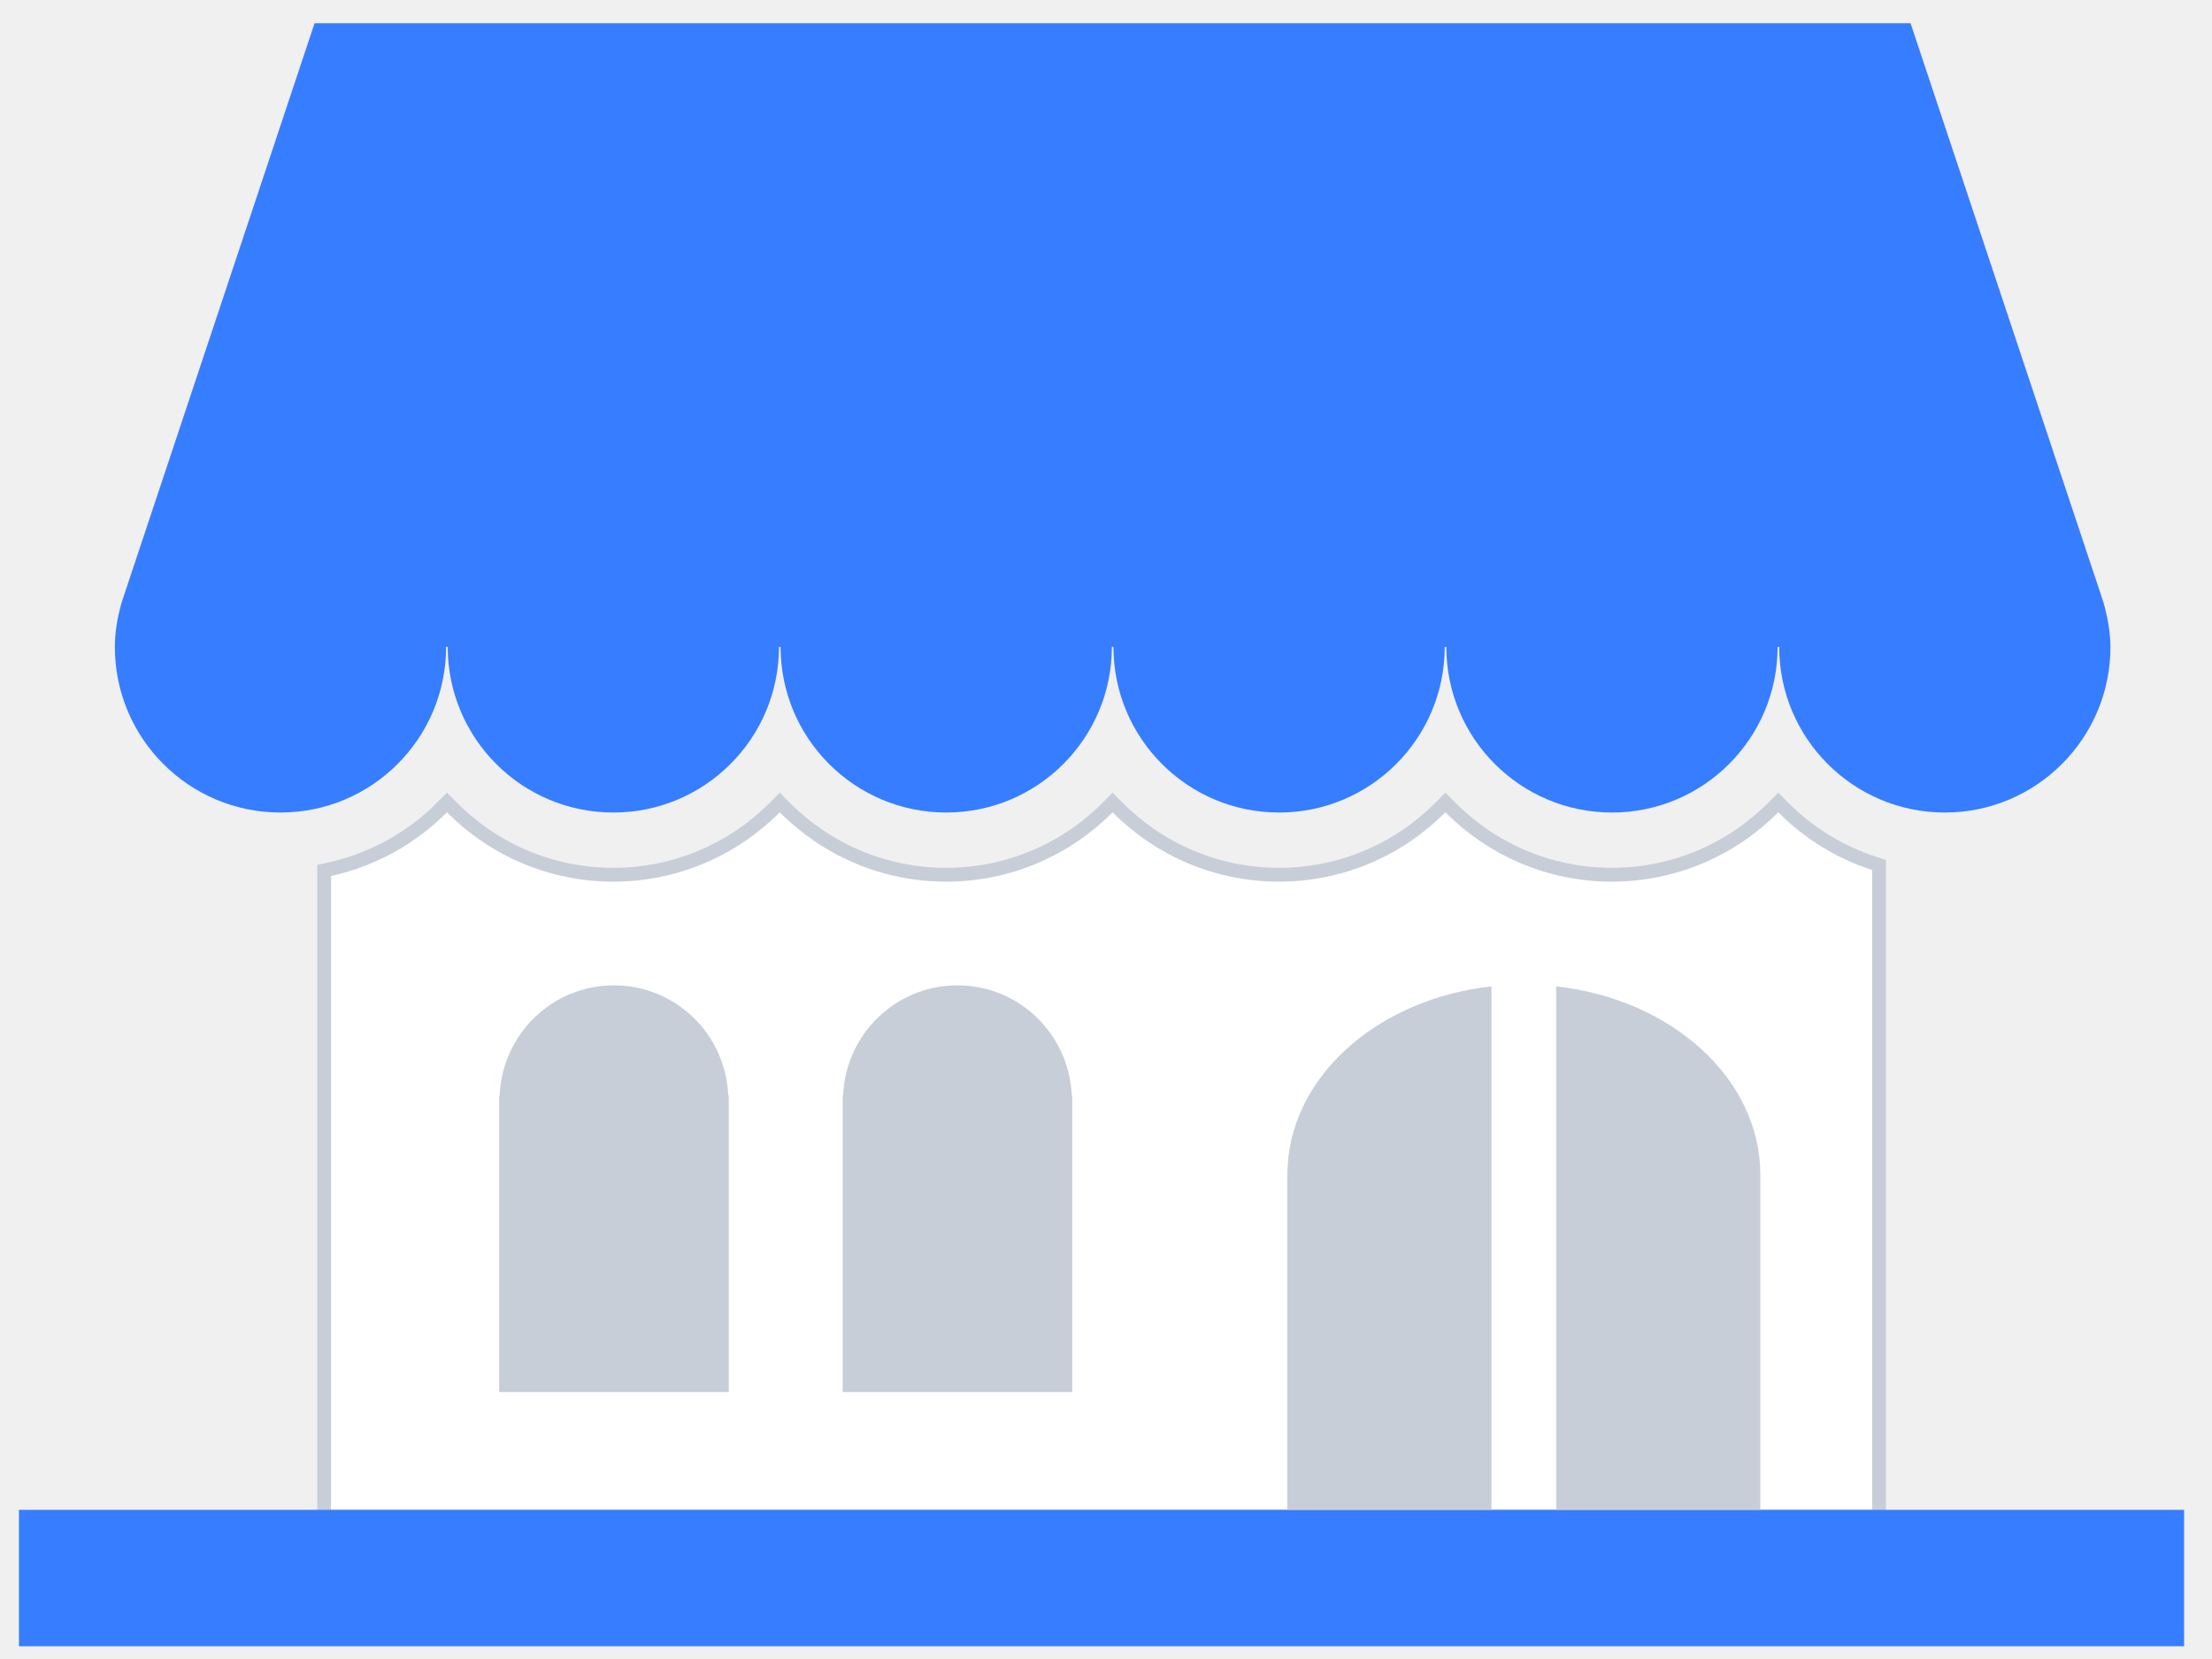
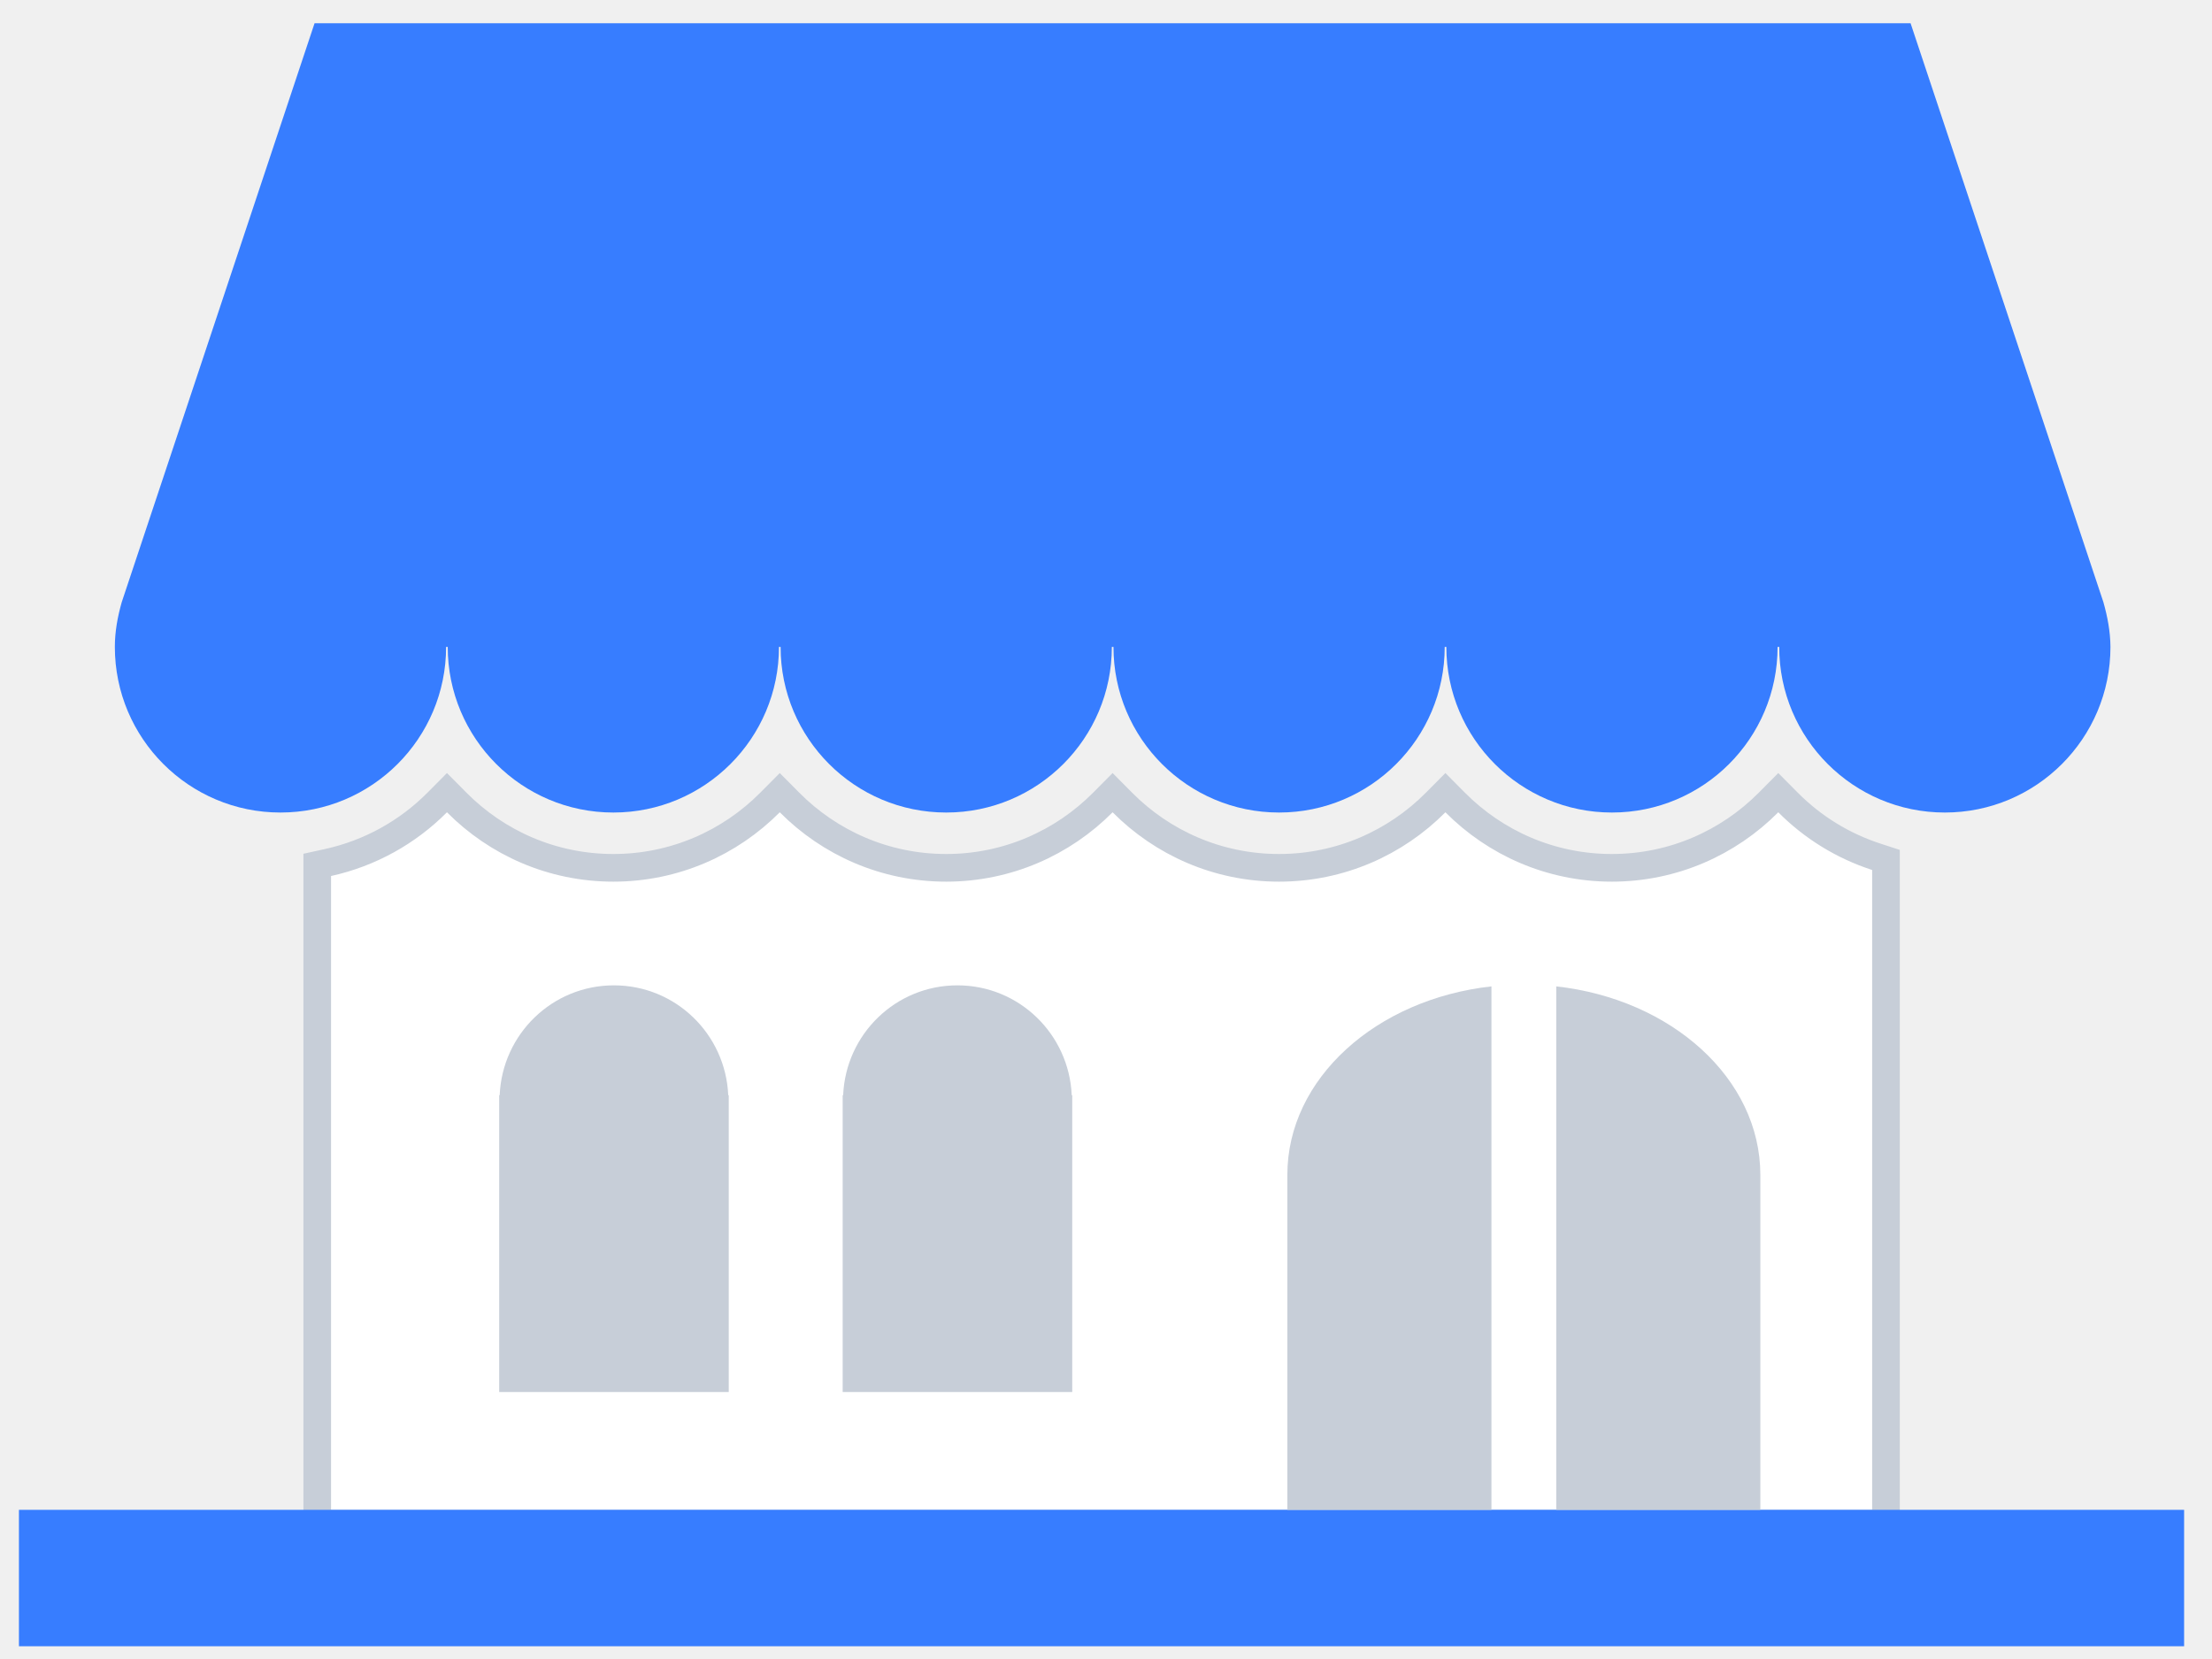
<svg xmlns="http://www.w3.org/2000/svg" width="64" height="48" viewBox="0 0 64 48" fill="none">
-   <path d="M51.593 23.361L51.451 23.218L51.309 23.361C50.113 24.564 48.459 25.309 46.635 25.309C44.811 25.309 43.157 24.564 41.962 23.361L41.82 23.218L41.678 23.361C40.484 24.564 38.829 25.309 37.006 25.309C35.182 25.309 33.528 24.564 32.333 23.361L32.191 23.218L32.049 23.361C30.854 24.564 29.199 25.309 27.376 25.309C25.552 25.309 23.898 24.564 22.703 23.361L22.561 23.218L22.419 23.361C21.224 24.564 19.57 25.309 17.746 25.309C15.922 25.309 14.268 24.564 13.074 23.361L12.932 23.218L12.79 23.361C11.914 24.242 10.79 24.874 9.535 25.151L9.378 25.185V25.346V43.683V43.883H9.578H54.167H54.367V43.683V25.172V25.027L54.229 24.982C53.222 24.655 52.322 24.095 51.593 23.361Z" fill="white" stroke="#C7CED8" stroke-width="0.4" />
+   <path d="M51.735 23.22L51.451 22.934L51.167 23.22C50.007 24.387 48.404 25.109 46.635 25.109C44.866 25.109 43.263 24.387 42.104 23.22L41.82 22.934L41.536 23.22C40.378 24.387 38.774 25.109 37.006 25.109C35.237 25.109 33.634 24.387 32.475 23.22L32.191 22.934L31.907 23.22C30.748 24.387 29.144 25.109 27.376 25.109C25.607 25.109 24.004 24.387 22.845 23.22L22.561 22.934L22.277 23.22C21.118 24.387 19.515 25.109 17.746 25.109C15.977 25.109 14.374 24.387 13.216 23.22L12.932 22.934L12.648 23.22C11.798 24.075 10.709 24.687 9.492 24.955L9.178 25.024V25.346V43.683V44.083H9.578H54.167H54.567V43.683V25.172V24.881L54.291 24.791C53.315 24.474 52.441 23.931 51.735 23.22Z" fill="white" stroke="#C7CED8" stroke-width="0.8" />
  <path d="M63.193 43.684H0.548V47.631H63.193V43.684Z" fill="#377DFF" />
  <path d="M60.858 17.423L55.279 0.673H9.101L3.522 17.423C3.405 17.837 3.323 18.265 3.323 18.717C3.323 21.363 5.468 23.509 8.115 23.509C10.761 23.509 12.907 21.364 12.907 18.717H12.954C12.954 21.363 15.099 23.509 17.746 23.509C20.392 23.509 22.538 21.364 22.538 18.717H22.585C22.585 21.363 24.73 23.509 27.377 23.509C30.023 23.509 32.169 21.364 32.169 18.717H32.216C32.216 21.363 34.361 23.509 37.008 23.509C39.654 23.509 41.8 21.364 41.8 18.717H41.847C41.847 21.363 43.992 23.509 46.639 23.509C49.285 23.509 51.431 21.364 51.431 18.717H51.478C51.478 21.363 53.623 23.509 56.27 23.509C58.916 23.509 61.062 21.364 61.062 18.717C61.058 18.266 60.975 17.837 60.858 17.423Z" fill="#377DFF" />
  <path d="M37.247 33.993V43.683H43.152V28.539C39.818 28.908 37.247 31.206 37.247 33.993Z" fill="#C7CED8" />
  <path d="M45.027 28.539V43.683H50.932V33.993C50.932 31.206 48.361 28.908 45.027 28.539Z" fill="#C7CED8" />
  <path d="M21.07 31.687C20.993 29.921 19.548 28.509 17.763 28.509C15.978 28.509 14.533 29.921 14.457 31.687H14.443V40.276H21.085V31.687H21.07Z" fill="#C7CED8" />
  <path d="M31.008 31.687C30.931 29.921 29.486 28.509 27.701 28.509C25.916 28.509 24.471 29.92 24.395 31.687H24.381V40.276H31.023V31.687H31.008Z" fill="#C7CED8" />
</svg>
